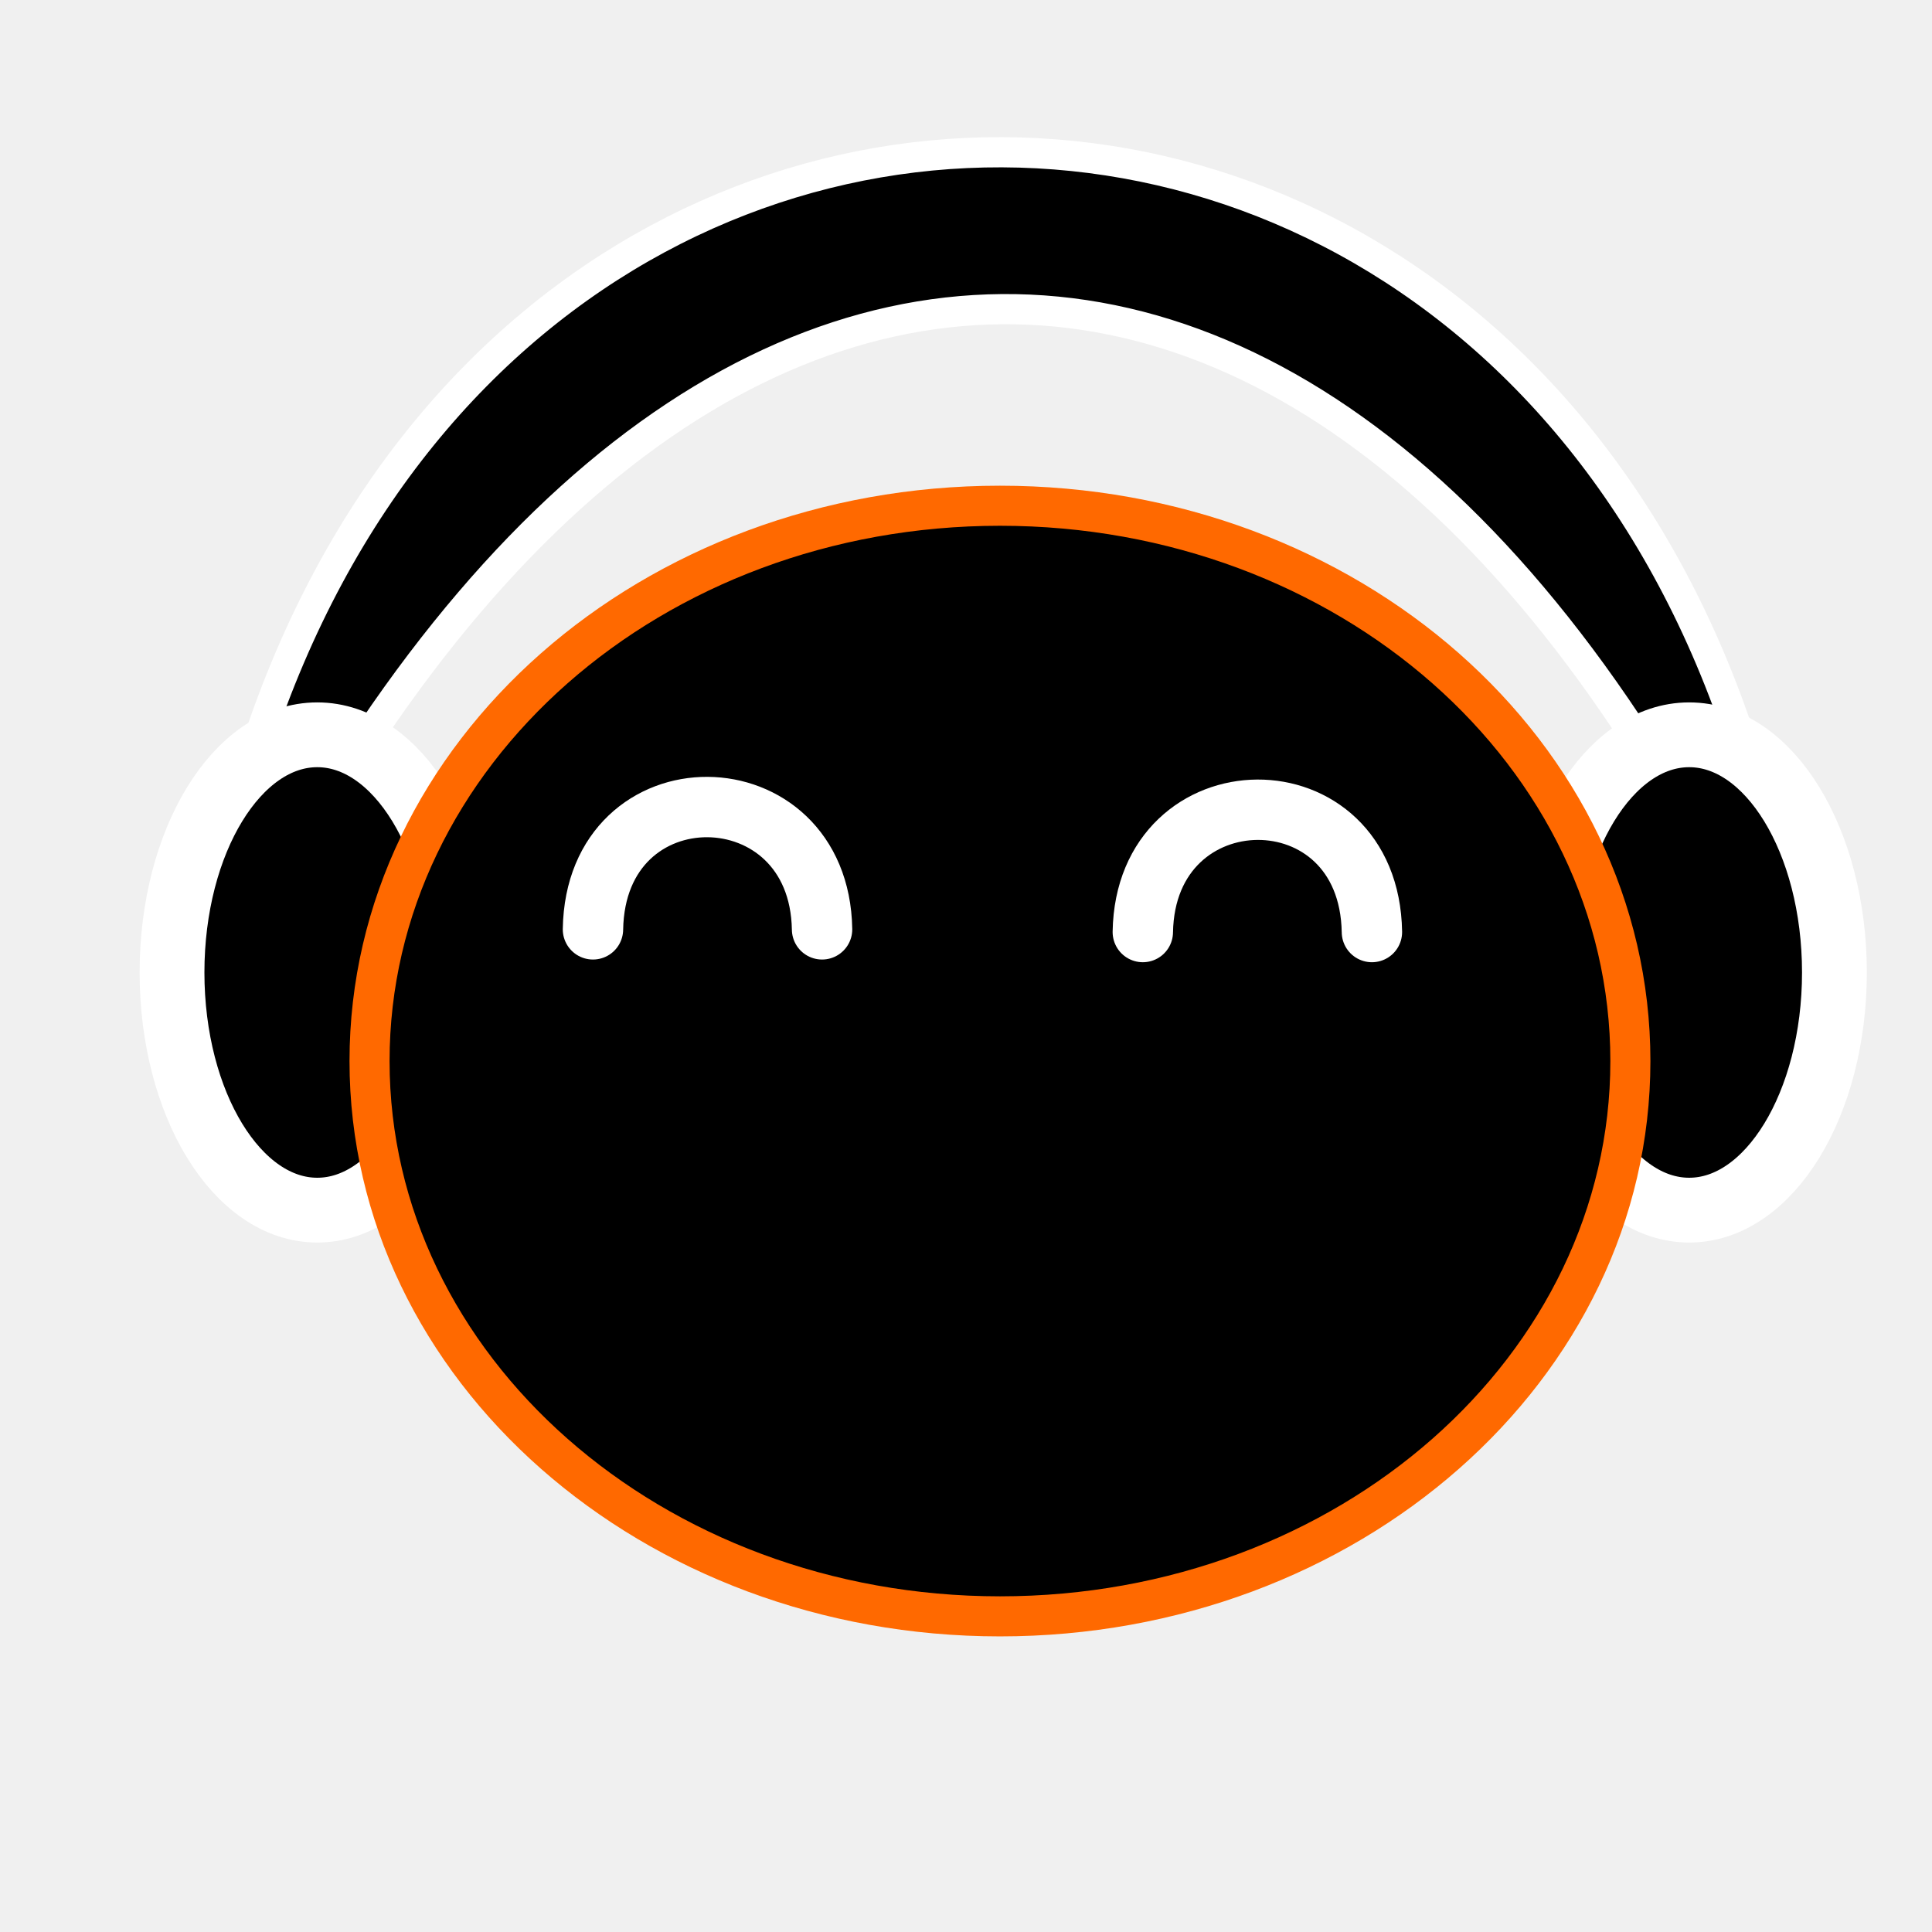
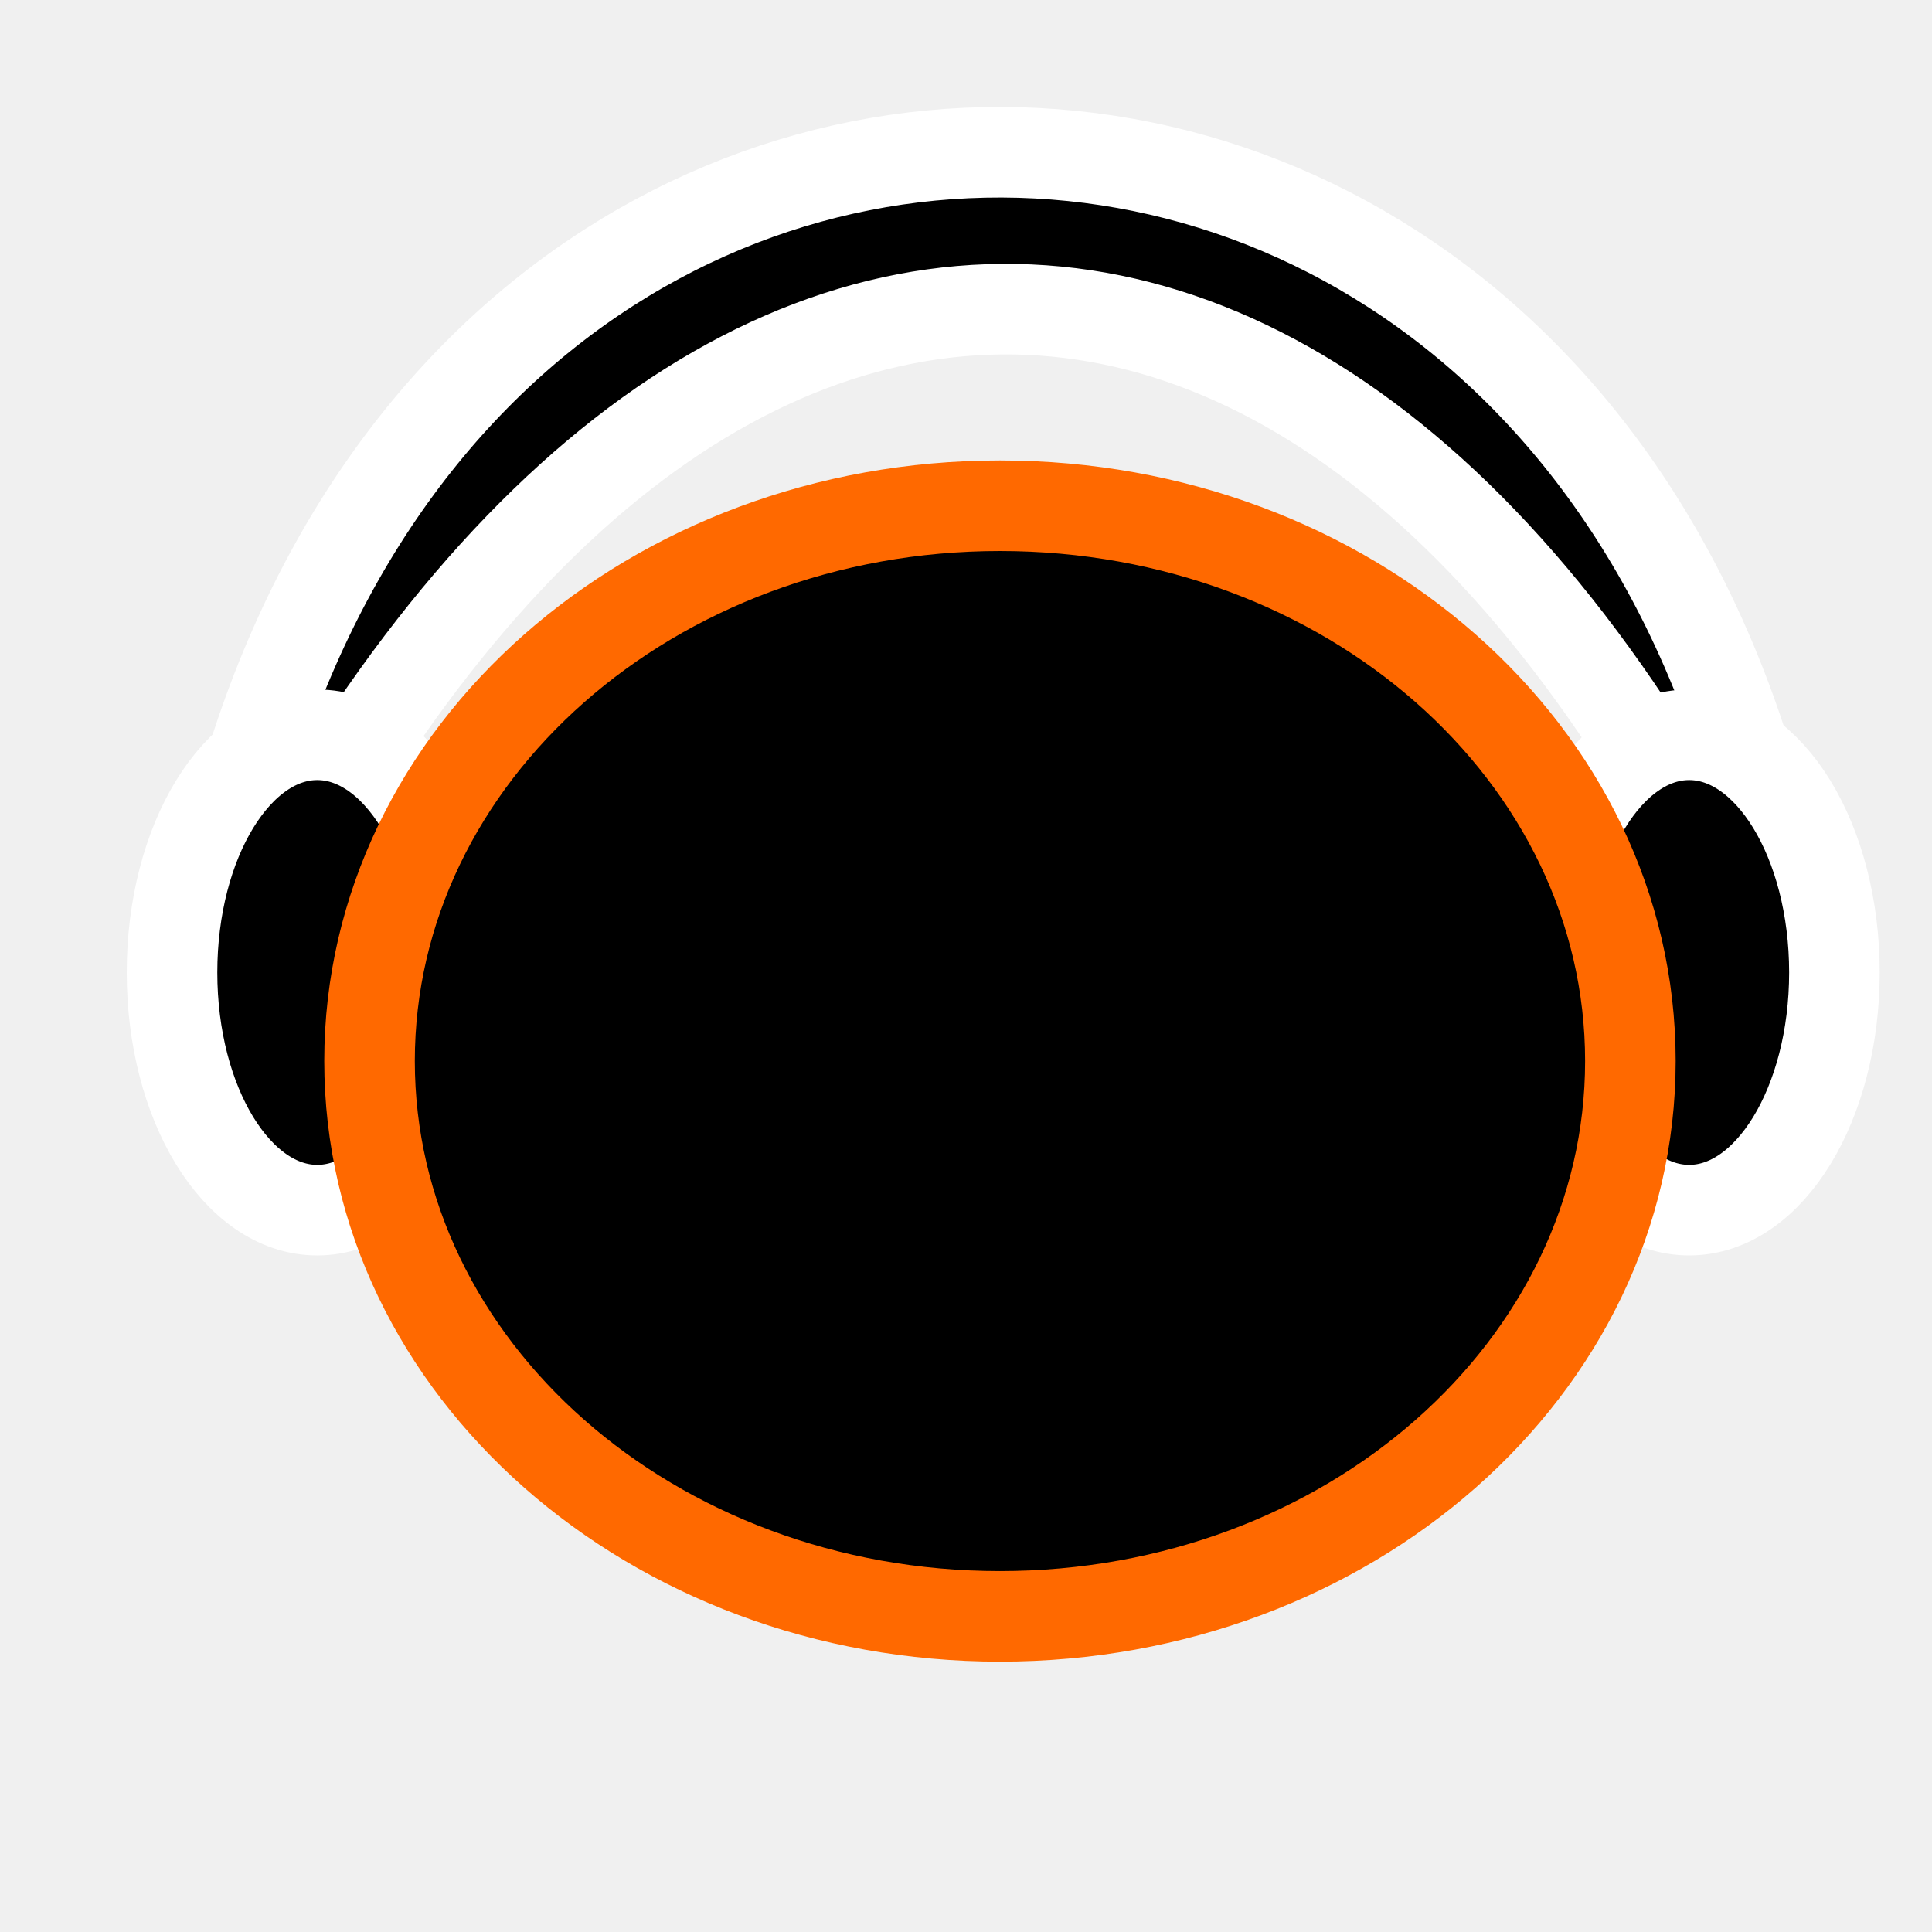
<svg xmlns="http://www.w3.org/2000/svg" xmlns:xlink="http://www.w3.org/1999/xlink" width="256" height="256" viewBox="0 0 256 256" id="svg4136" version="1.1">
  <defs id="defs4138">
    <marker orient="auto" refY="0.0" refX="0.0" id="Arrow1Lstart" style="overflow:visible">
      <path id="path4701" d="M 0.0,0.0 L 5.0,-5.0 L -12.5,0.0 L 5.0,5.0 L 0.0,0.0 z " style="fill-rule:evenodd;stroke:#ffffff;stroke-width:1pt;stroke-opacity:1;fill:#ffffff;fill-opacity:1" transform="scale(0.8) translate(12.5,0)" />
    </marker>
  </defs>
  <g id="layer1" transform="translate(0,-796.3622)">
-     <path style="fill:#000000;fill-opacity:1;fill-rule:evenodd;stroke:#ffffff;stroke-width:4;stroke-linecap:butt;stroke-linejoin:miter;stroke-miterlimit:4;stroke-dasharray:none;stroke-opacity:1" d="M 26.071,935.934 C 83.571,805.576 182.264,803.46 238.571,935.576 226.962,777.686 38.856,775.904 26.071,935.934 Z" id="path4689" />
-     <ellipse style="opacity:1;fill:#000000;fill-opacity:1;fill-rule:evenodd;stroke:#ffffff;stroke-width:8.586;stroke-linecap:round;stroke-linejoin:round;stroke-miterlimit:4;stroke-dasharray:none;stroke-dashoffset:0;stroke-opacity:1" id="path4979" cx="223.825" cy="925.219" rx="19.246" ry="31.493" />
-     <use x="0" y="0" xlink:href="#path4979" id="use4986" transform="translate(-181.7857,-4.4666172e-7)" width="100%" height="100%" />
+     <path style="fill:#000000;fill-opacity:1;fill-rule:evenodd;stroke:#ffffff;stroke-width:12;stroke-linecap:butt;stroke-linejoin:miter;stroke-miterlimit:4;stroke-dasharray:none;stroke-opacity:1" d="M 26.071,935.934 C 83.571,805.576 182.264,803.46 238.571,935.576 226.962,777.686 38.856,775.904 26.071,935.934 Z" id="path4689" />
+     <ellipse style="opacity:1;fill:#000000;fill-opacity:1;fill-rule:evenodd;stroke:#ffffff;stroke-width:12;stroke-linecap:round;stroke-linejoin:round;stroke-miterlimit:4;stroke-dasharray:none;stroke-dashoffset:0;stroke-opacity:1" id="path4979" cx="223.825" cy="925.219" rx="19.246" ry="31.493" />
+     <use x="0" y="0" xlink:href="#path4979" id="use4986" transform="translate(-181.7857,-4.4666172e-7)" width="100%" height="100%" style="stroke-width:12;stroke-miterlimit:4;stroke-dasharray:none" />
    <g id="g4981">
-       <ellipse ry="73.582" rx="83.534" cy="936.956" cx="132.5" id="path4691" style="opacity:1;fill:#000000;fill-opacity:1;fill-rule:evenodd;stroke:#ff6900;stroke-width:5.309;stroke-linecap:round;stroke-linejoin:round;stroke-miterlimit:4;stroke-dasharray:none;stroke-dashoffset:0;stroke-opacity:1" />
-       <path id="path4695" d="m 78.571,919.505 c 0.357,-21.786 30,-21.429 30.357,0" style="fill:none;fill-rule:evenodd;stroke:#ffffff;stroke-width:8;stroke-linecap:round;stroke-linejoin:miter;stroke-miterlimit:4;stroke-dasharray:none;stroke-dashoffset:0;stroke-opacity:1" />
-       <use height="100%" width="100%" transform="matrix(-1,0,0,1,260.3572,0.3571429)" id="use4977" xlink:href="#path4695" y="0" x="0" />
+       <ellipse ry="73.582" rx="83.534" cy="936.956" cx="132.5" id="path4691" style="opacity:1;fill:#000000;fill-opacity:1;fill-rule:evenodd;stroke:#ff6900;stroke-width:12;stroke-linecap:round;stroke-linejoin:round;stroke-miterlimit:4;stroke-dasharray:none;stroke-dashoffset:0;stroke-opacity:1" />
    </g>
  </g>
</svg>
